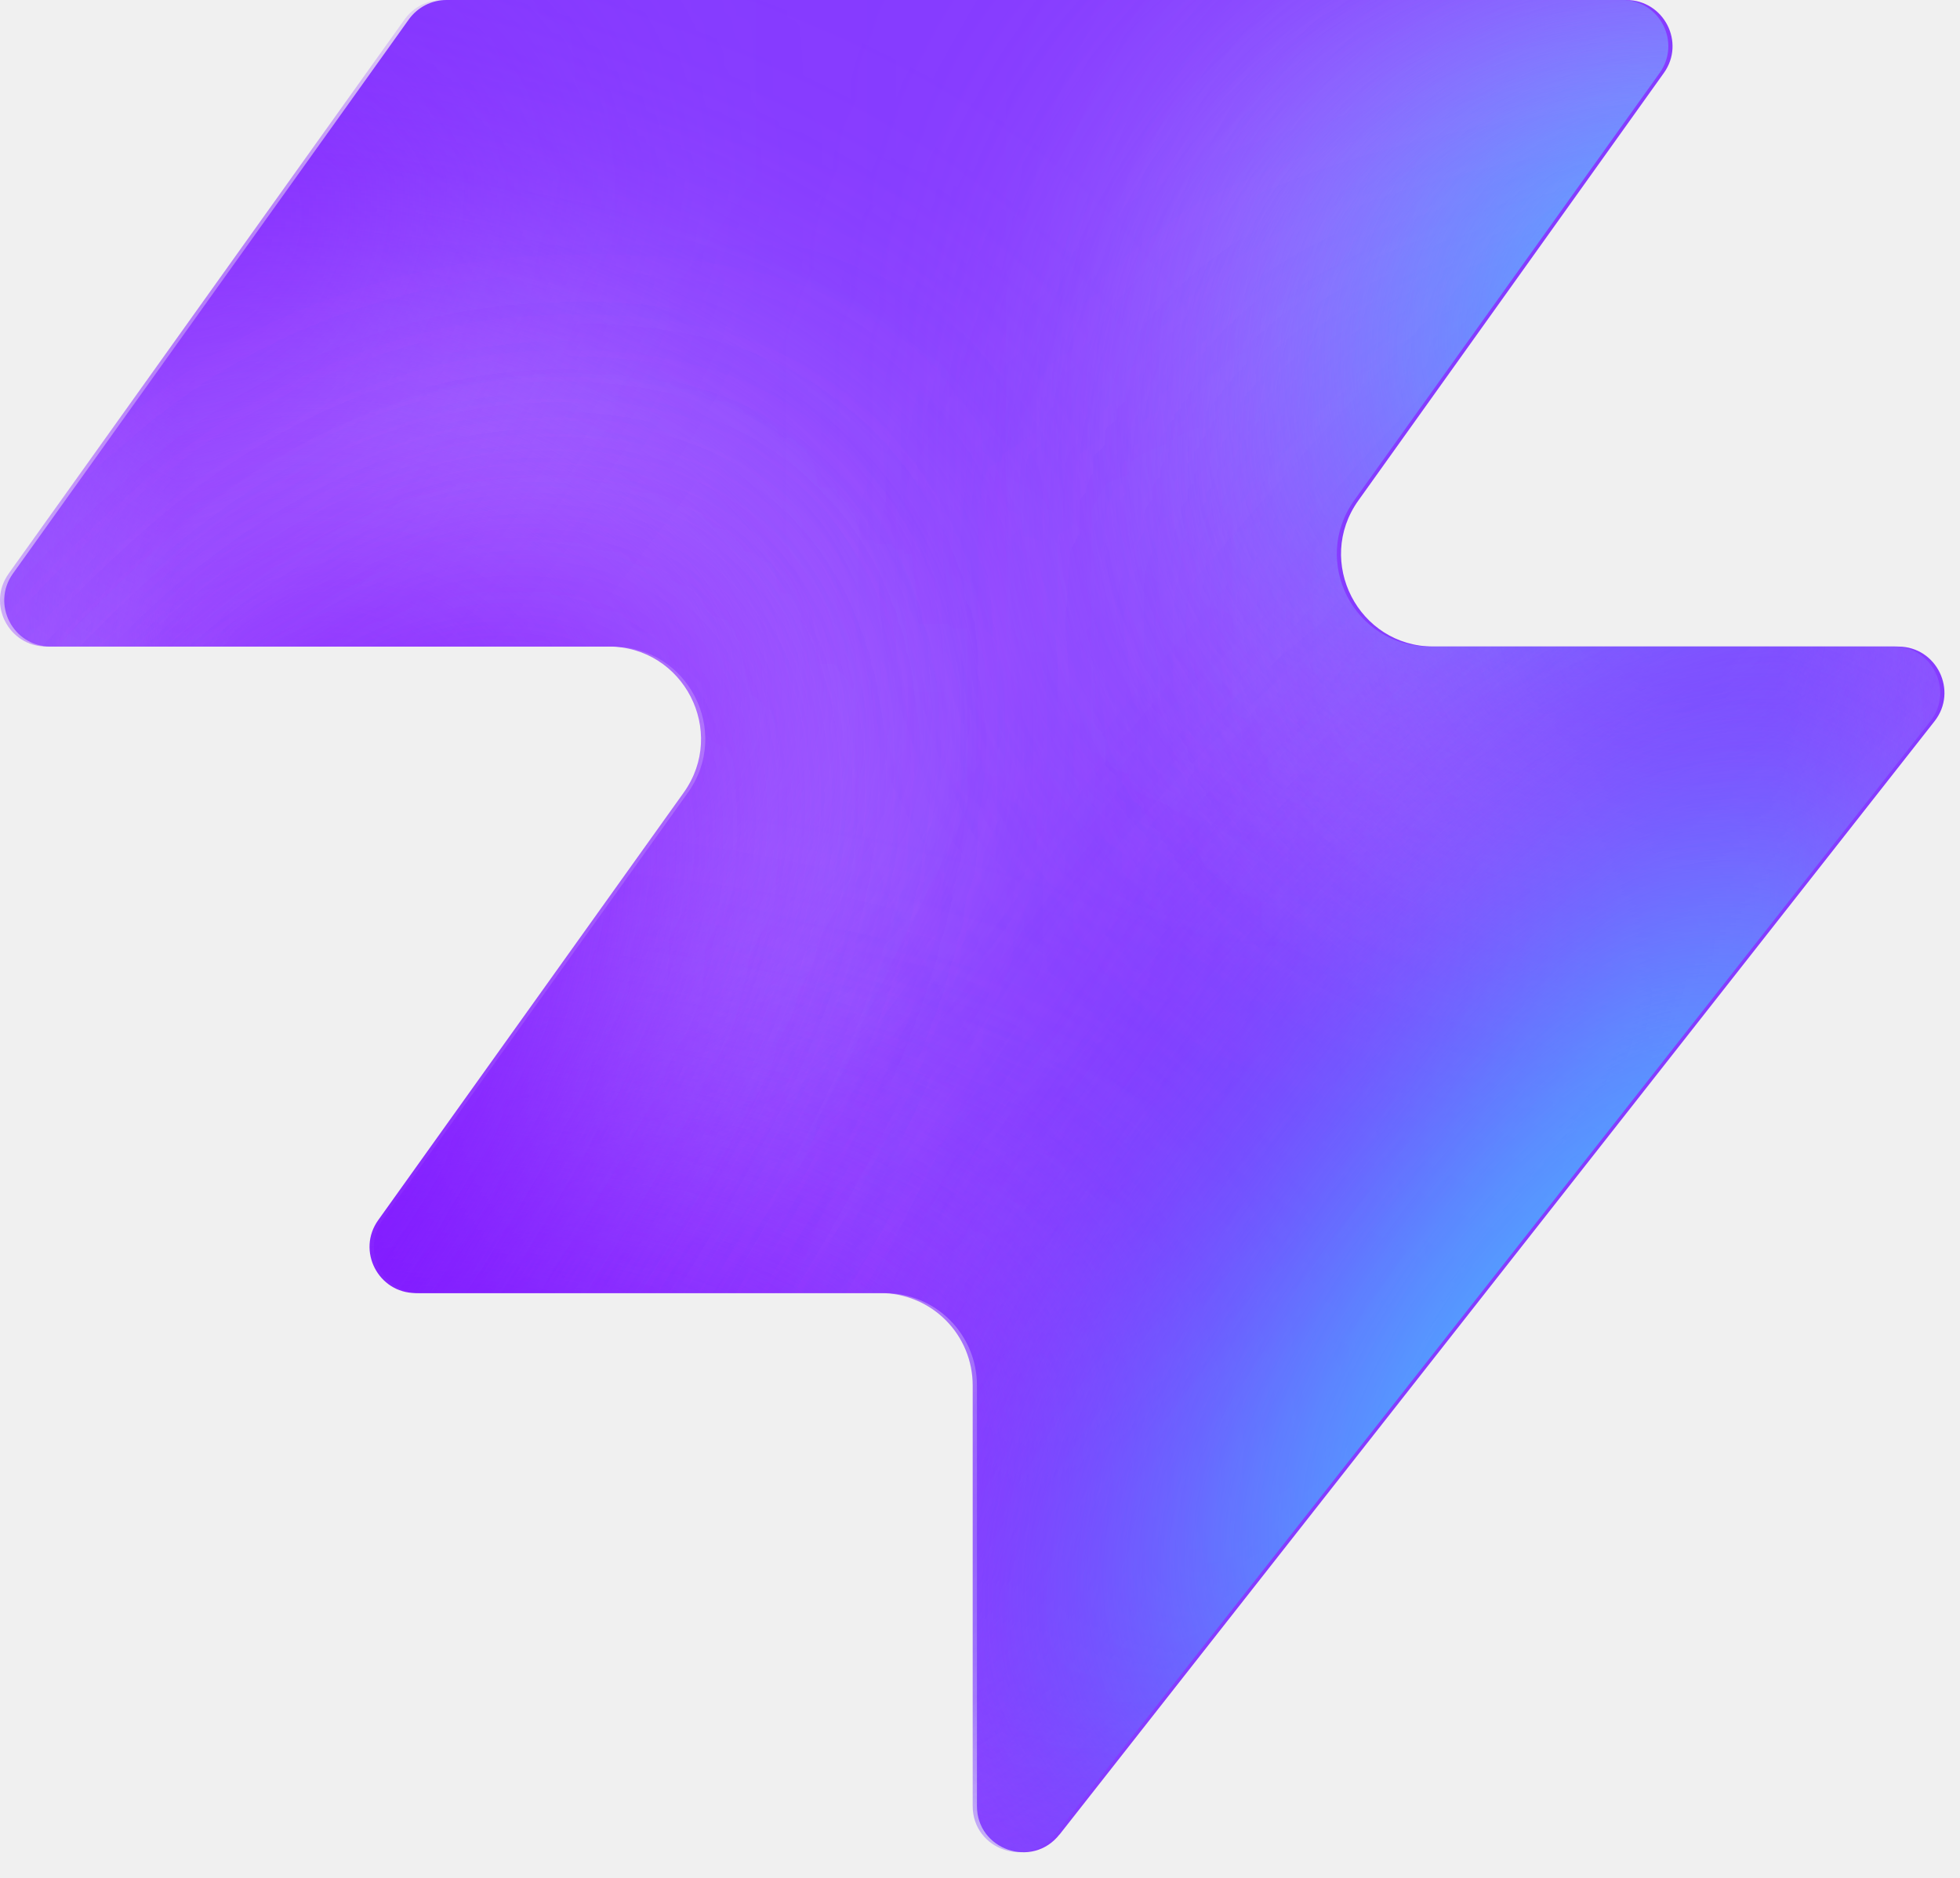
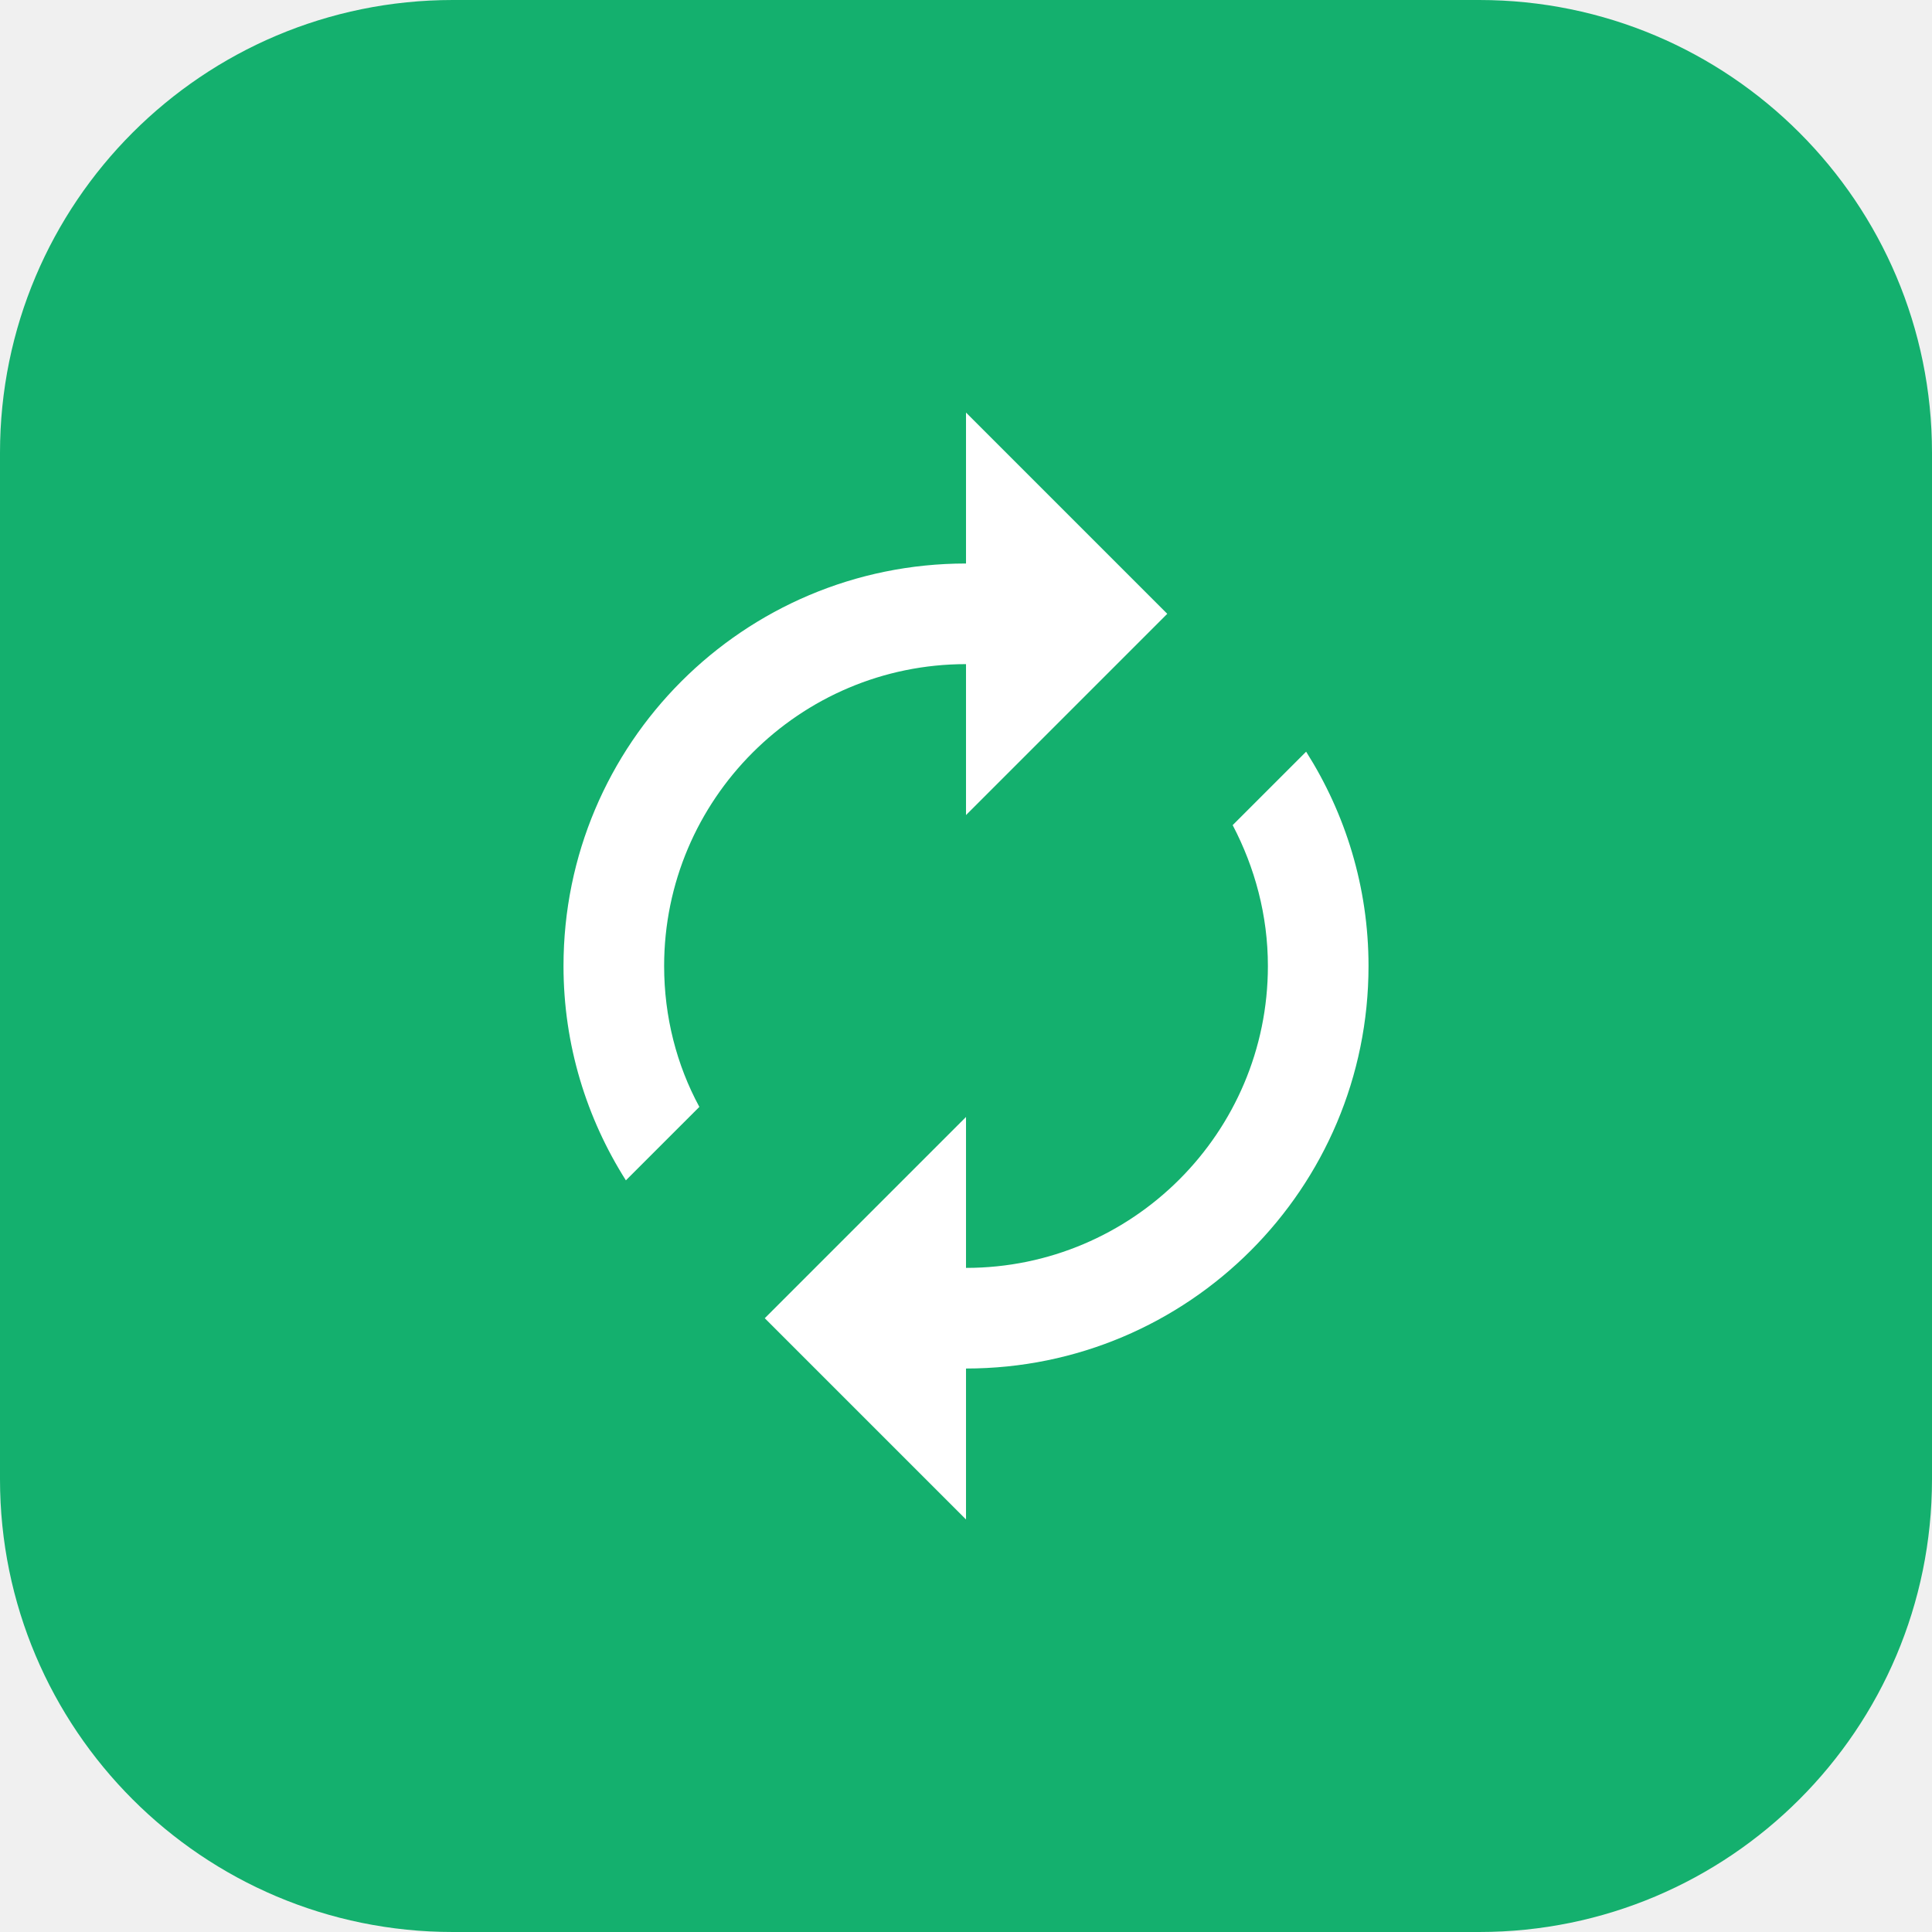
- <svg xmlns="http://www.w3.org/2000/svg" width="48" height="46" fill="none" viewBox="0 0 48 46">
-   <path fill="#863bff" d="M25.946 44.938c-.664.845-2.021.375-2.021-.698V33.937a2.26 2.26 0 0 0-2.262-2.262H10.287c-.92 0-1.456-1.04-.92-1.788l7.48-10.471c1.07-1.497 0-3.578-1.842-3.578H1.237c-.92 0-1.456-1.04-.92-1.788L10.013.474c.214-.297.556-.474.92-.474h28.894c.92 0 1.456 1.04.92 1.788l-7.48 10.471c-1.07 1.498 0 3.579 1.842 3.579h11.377c.943 0 1.473 1.088.89 1.83L25.947 44.94z" style="fill:#863bff;fill:color(display-p3 .525 .23 1);fill-opacity:1" />
-   <mask id="a" width="48" height="46" x="0" y="0" maskUnits="userSpaceOnUse" style="mask-type:alpha">
-     <path fill="#000" d="M25.842 44.938c-.664.844-2.021.375-2.021-.698V33.937a2.26 2.26 0 0 0-2.262-2.262H10.183c-.92 0-1.456-1.04-.92-1.788l7.48-10.471c1.07-1.498 0-3.579-1.842-3.579H1.133c-.92 0-1.456-1.04-.92-1.787L9.91.473c.214-.297.556-.474.92-.474h28.894c.92 0 1.456 1.04.92 1.788l-7.48 10.471c-1.07 1.498 0 3.578 1.842 3.578h11.377c.943 0 1.473 1.088.89 1.832L25.843 44.94z" style="fill:#000;fill-opacity:1" />
-   </mask>
-   <g mask="url(#a)">
-     <g filter="url(#b)">
-       <ellipse cx="5.508" cy="14.704" fill="#ede6ff" rx="5.508" ry="14.704" style="fill:#ede6ff;fill:color(display-p3 .927 .903 1);fill-opacity:1" transform="matrix(.00324 1 1 -.00324 -4.47 31.516)" />
-     </g>
-     <g filter="url(#c)">
-       <ellipse cx="10.399" cy="29.851" fill="#ede6ff" rx="10.399" ry="29.851" style="fill:#ede6ff;fill:color(display-p3 .927 .903 1);fill-opacity:1" transform="matrix(.00324 1 1 -.00324 -39.328 7.883)" />
-     </g>
-     <g filter="url(#d)">
-       <ellipse cx="5.508" cy="30.487" fill="#7e14ff" rx="5.508" ry="30.487" style="fill:#7e14ff;fill:color(display-p3 .492 .077 1);fill-opacity:1" transform="rotate(89.814 -25.913 -14.639)scale(1 -1)" />
-     </g>
-     <g filter="url(#e)">
-       <ellipse cx="5.508" cy="30.599" fill="#7e14ff" rx="5.508" ry="30.599" style="fill:#7e14ff;fill:color(display-p3 .492 .077 1);fill-opacity:1" transform="rotate(89.814 -32.644 -3.334)scale(1 -1)" />
-     </g>
-     <g filter="url(#f)">
-       <ellipse cx="5.508" cy="30.599" fill="#7e14ff" rx="5.508" ry="30.599" style="fill:#7e14ff;fill:color(display-p3 .492 .077 1);fill-opacity:1" transform="matrix(.00324 1 1 -.00324 -34.34 30.47)" />
-     </g>
-     <g filter="url(#g)">
-       <ellipse cx="14.072" cy="22.078" fill="#ede6ff" rx="14.072" ry="22.078" style="fill:#ede6ff;fill:color(display-p3 .927 .903 1);fill-opacity:1" transform="rotate(93.35 24.506 48.493)scale(-1 1)" />
-     </g>
-     <g filter="url(#h)">
-       <ellipse cx="3.47" cy="21.501" fill="#7e14ff" rx="3.47" ry="21.501" style="fill:#7e14ff;fill:color(display-p3 .492 .077 1);fill-opacity:1" transform="rotate(89.009 28.708 47.59)scale(-1 1)" />
-     </g>
-     <g filter="url(#i)">
-       <ellipse cx="3.47" cy="21.501" fill="#7e14ff" rx="3.47" ry="21.501" style="fill:#7e14ff;fill:color(display-p3 .492 .077 1);fill-opacity:1" transform="rotate(89.009 28.708 47.59)scale(-1 1)" />
-     </g>
-     <g filter="url(#j)">
-       <ellipse cx=".387" cy="8.972" fill="#7e14ff" rx="4.407" ry="29.108" style="fill:#7e14ff;fill:color(display-p3 .492 .077 1);fill-opacity:1" transform="rotate(39.51 .387 8.972)" />
-     </g>
-     <g filter="url(#k)">
-       <ellipse cx="47.523" cy="-6.092" fill="#7e14ff" rx="4.407" ry="29.108" style="fill:#7e14ff;fill:color(display-p3 .492 .077 1);fill-opacity:1" transform="rotate(37.892 47.523 -6.092)" />
-     </g>
-     <g filter="url(#l)">
-       <ellipse cx="41.412" cy="6.333" fill="#47bfff" rx="5.971" ry="9.665" style="fill:#47bfff;fill:color(display-p3 .28 .748 1);fill-opacity:1" transform="rotate(37.892 41.412 6.333)" />
-     </g>
-     <g filter="url(#m)">
-       <ellipse cx="-1.879" cy="38.332" fill="#7e14ff" rx="4.407" ry="29.108" style="fill:#7e14ff;fill:color(display-p3 .492 .077 1);fill-opacity:1" transform="rotate(37.892 -1.88 38.332)" />
-     </g>
-     <g filter="url(#n)">
-       <ellipse cx="-1.879" cy="38.332" fill="#7e14ff" rx="4.407" ry="29.108" style="fill:#7e14ff;fill:color(display-p3 .492 .077 1);fill-opacity:1" transform="rotate(37.892 -1.88 38.332)" />
-     </g>
-     <g filter="url(#o)">
-       <ellipse cx="35.651" cy="29.907" fill="#7e14ff" rx="4.407" ry="29.108" style="fill:#7e14ff;fill:color(display-p3 .492 .077 1);fill-opacity:1" transform="rotate(37.892 35.651 29.907)" />
-     </g>
-     <g filter="url(#p)">
-       <ellipse cx="38.418" cy="32.4" fill="#47bfff" rx="5.971" ry="15.297" style="fill:#47bfff;fill:color(display-p3 .28 .748 1);fill-opacity:1" transform="rotate(37.892 38.418 32.4)" />
-     </g>
+ <svg xmlns="http://www.w3.org/2000/svg" width="64" height="64" viewBox="0 0 64 64">
+   <rect width="64" height="64" rx="15" fill="#14b06e" />
+   <g transform="translate(12,12) scale(1.6667)" fill="#ffffff">
+     <path d="M12 6v3l4-4-4-4v3c-4.42 0-8 3.58-8 8 0 1.57.46 3.03 1.24 4.26L6.7 14.8c-.45-.83-.7-1.79-.7-2.8 0-3.31 2.69-6 6-6zm6.76 1.74L17.3 9.2c.44.84.7 1.79.7 2.8 0 3.31-2.69 6-6 6v-3l-4 4 4 4v-3c4.42 0 8-3.58 8-8 0-1.57-.46-3.03-1.24-4.26z" />
  </g>
-   <defs>
-     <filter id="b" width="60.045" height="41.654" x="-19.77" y="16.149" color-interpolation-filters="sRGB" filterUnits="userSpaceOnUse">
-       <feFlood flood-opacity="0" result="BackgroundImageFix" />
-       <feBlend in="SourceGraphic" in2="BackgroundImageFix" result="shape" />
-       <feGaussianBlur result="effect1_foregroundBlur_2002_17158" stdDeviation="7.659" />
-     </filter>
-     <filter id="c" width="90.34" height="51.437" x="-54.613" y="-7.533" color-interpolation-filters="sRGB" filterUnits="userSpaceOnUse">
-       <feFlood flood-opacity="0" result="BackgroundImageFix" />
-       <feBlend in="SourceGraphic" in2="BackgroundImageFix" result="shape" />
-       <feGaussianBlur result="effect1_foregroundBlur_2002_17158" stdDeviation="7.659" />
-     </filter>
-     <filter id="d" width="79.355" height="29.4" x="-49.64" y="2.03" color-interpolation-filters="sRGB" filterUnits="userSpaceOnUse">
-       <feFlood flood-opacity="0" result="BackgroundImageFix" />
-       <feBlend in="SourceGraphic" in2="BackgroundImageFix" result="shape" />
-       <feGaussianBlur result="effect1_foregroundBlur_2002_17158" stdDeviation="4.596" />
-     </filter>
-     <filter id="e" width="79.579" height="29.4" x="-45.045" y="20.029" color-interpolation-filters="sRGB" filterUnits="userSpaceOnUse">
-       <feFlood flood-opacity="0" result="BackgroundImageFix" />
-       <feBlend in="SourceGraphic" in2="BackgroundImageFix" result="shape" />
-       <feGaussianBlur result="effect1_foregroundBlur_2002_17158" stdDeviation="4.596" />
-     </filter>
-     <filter id="f" width="79.579" height="29.4" x="-43.513" y="21.178" color-interpolation-filters="sRGB" filterUnits="userSpaceOnUse">
-       <feFlood flood-opacity="0" result="BackgroundImageFix" />
-       <feBlend in="SourceGraphic" in2="BackgroundImageFix" result="shape" />
-       <feGaussianBlur result="effect1_foregroundBlur_2002_17158" stdDeviation="4.596" />
-     </filter>
-     <filter id="g" width="74.749" height="58.852" x="15.756" y="-17.901" color-interpolation-filters="sRGB" filterUnits="userSpaceOnUse">
-       <feFlood flood-opacity="0" result="BackgroundImageFix" />
-       <feBlend in="SourceGraphic" in2="BackgroundImageFix" result="shape" />
-       <feGaussianBlur result="effect1_foregroundBlur_2002_17158" stdDeviation="7.659" />
-     </filter>
-     <filter id="h" width="61.377" height="25.362" x="23.548" y="2.284" color-interpolation-filters="sRGB" filterUnits="userSpaceOnUse">
-       <feFlood flood-opacity="0" result="BackgroundImageFix" />
-       <feBlend in="SourceGraphic" in2="BackgroundImageFix" result="shape" />
-       <feGaussianBlur result="effect1_foregroundBlur_2002_17158" stdDeviation="4.596" />
-     </filter>
-     <filter id="i" width="61.377" height="25.362" x="23.548" y="2.284" color-interpolation-filters="sRGB" filterUnits="userSpaceOnUse">
-       <feFlood flood-opacity="0" result="BackgroundImageFix" />
-       <feBlend in="SourceGraphic" in2="BackgroundImageFix" result="shape" />
-       <feGaussianBlur result="effect1_foregroundBlur_2002_17158" stdDeviation="4.596" />
-     </filter>
-     <filter id="j" width="56.045" height="63.649" x="-27.636" y="-22.853" color-interpolation-filters="sRGB" filterUnits="userSpaceOnUse">
-       <feFlood flood-opacity="0" result="BackgroundImageFix" />
-       <feBlend in="SourceGraphic" in2="BackgroundImageFix" result="shape" />
-       <feGaussianBlur result="effect1_foregroundBlur_2002_17158" stdDeviation="4.596" />
-     </filter>
-     <filter id="k" width="54.814" height="64.646" x="20.116" y="-38.415" color-interpolation-filters="sRGB" filterUnits="userSpaceOnUse">
-       <feFlood flood-opacity="0" result="BackgroundImageFix" />
-       <feBlend in="SourceGraphic" in2="BackgroundImageFix" result="shape" />
-       <feGaussianBlur result="effect1_foregroundBlur_2002_17158" stdDeviation="4.596" />
-     </filter>
-     <filter id="l" width="33.541" height="35.313" x="24.641" y="-11.323" color-interpolation-filters="sRGB" filterUnits="userSpaceOnUse">
-       <feFlood flood-opacity="0" result="BackgroundImageFix" />
-       <feBlend in="SourceGraphic" in2="BackgroundImageFix" result="shape" />
-       <feGaussianBlur result="effect1_foregroundBlur_2002_17158" stdDeviation="4.596" />
-     </filter>
-     <filter id="m" width="54.814" height="64.646" x="-29.286" y="6.009" color-interpolation-filters="sRGB" filterUnits="userSpaceOnUse">
-       <feFlood flood-opacity="0" result="BackgroundImageFix" />
-       <feBlend in="SourceGraphic" in2="BackgroundImageFix" result="shape" />
-       <feGaussianBlur result="effect1_foregroundBlur_2002_17158" stdDeviation="4.596" />
-     </filter>
-     <filter id="n" width="54.814" height="64.646" x="-29.286" y="6.009" color-interpolation-filters="sRGB" filterUnits="userSpaceOnUse">
-       <feFlood flood-opacity="0" result="BackgroundImageFix" />
-       <feBlend in="SourceGraphic" in2="BackgroundImageFix" result="shape" />
-       <feGaussianBlur result="effect1_foregroundBlur_2002_17158" stdDeviation="4.596" />
-     </filter>
-     <filter id="o" width="54.814" height="64.646" x="8.244" y="-2.416" color-interpolation-filters="sRGB" filterUnits="userSpaceOnUse">
-       <feFlood flood-opacity="0" result="BackgroundImageFix" />
-       <feBlend in="SourceGraphic" in2="BackgroundImageFix" result="shape" />
-       <feGaussianBlur result="effect1_foregroundBlur_2002_17158" stdDeviation="4.596" />
-     </filter>
-     <filter id="p" width="39.409" height="43.623" x="18.713" y="10.588" color-interpolation-filters="sRGB" filterUnits="userSpaceOnUse">
-       <feFlood flood-opacity="0" result="BackgroundImageFix" />
-       <feBlend in="SourceGraphic" in2="BackgroundImageFix" result="shape" />
-       <feGaussianBlur result="effect1_foregroundBlur_2002_17158" stdDeviation="4.596" />
-     </filter>
-   </defs>
</svg>
